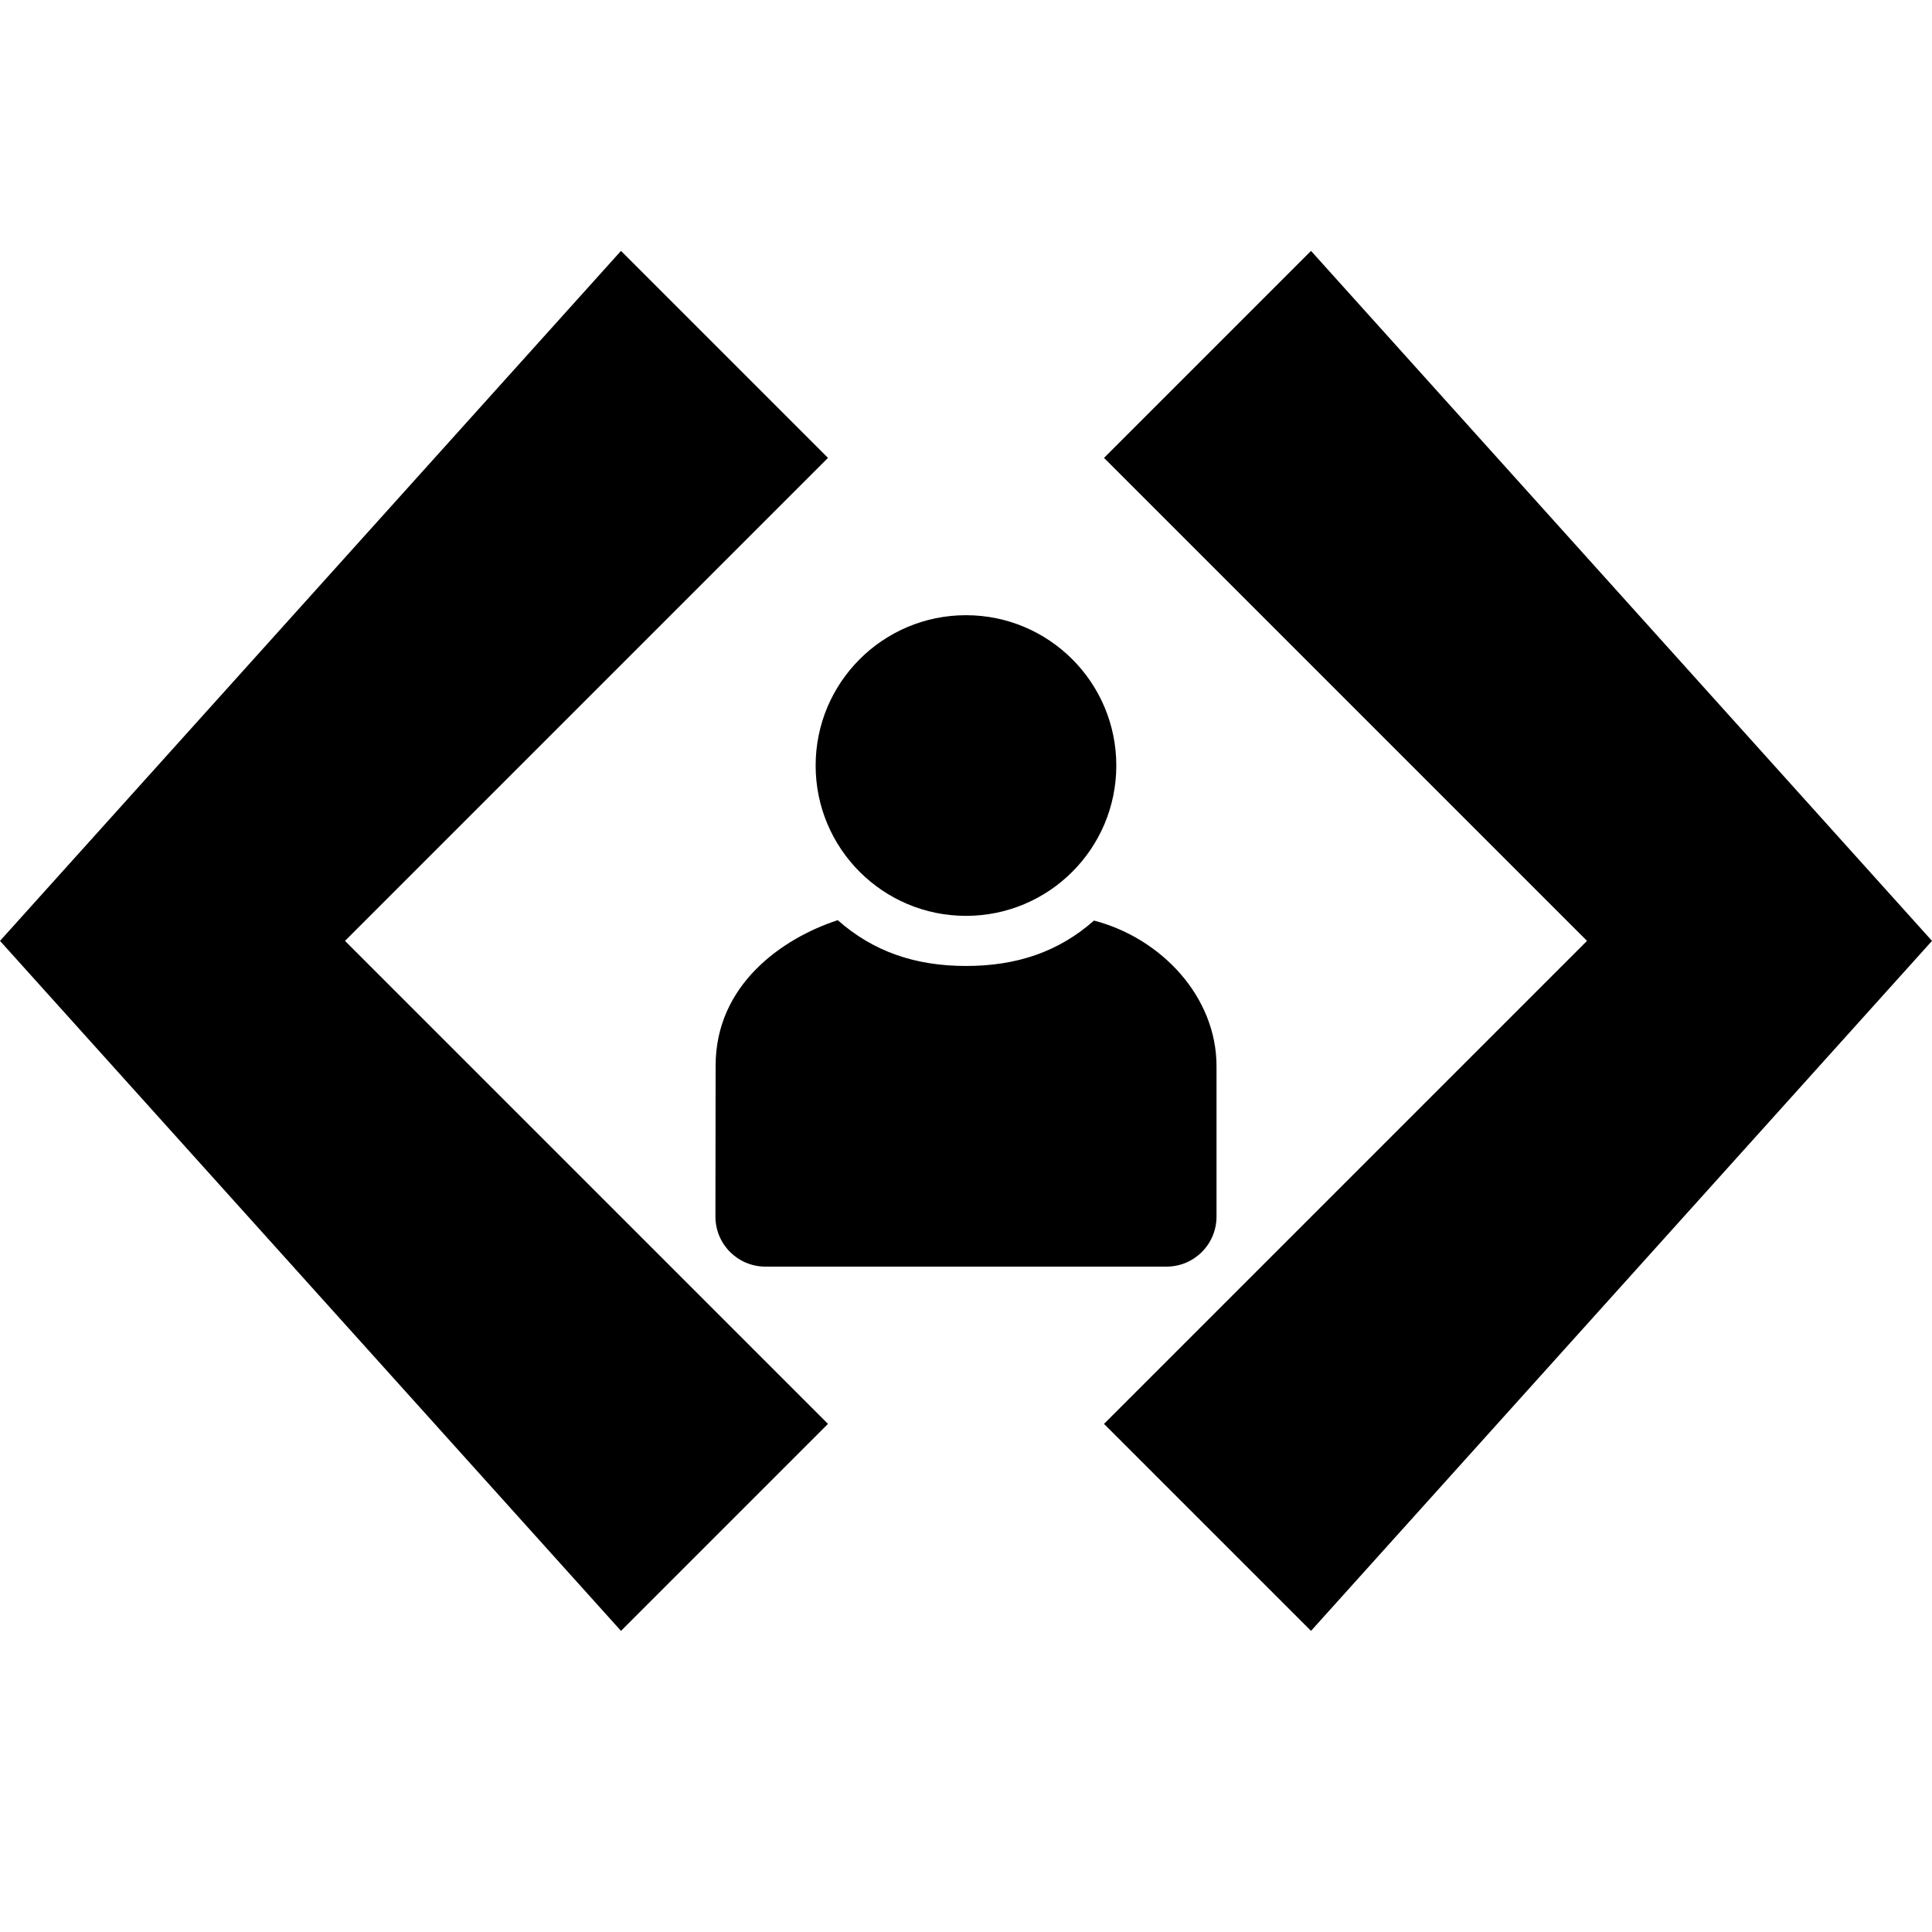
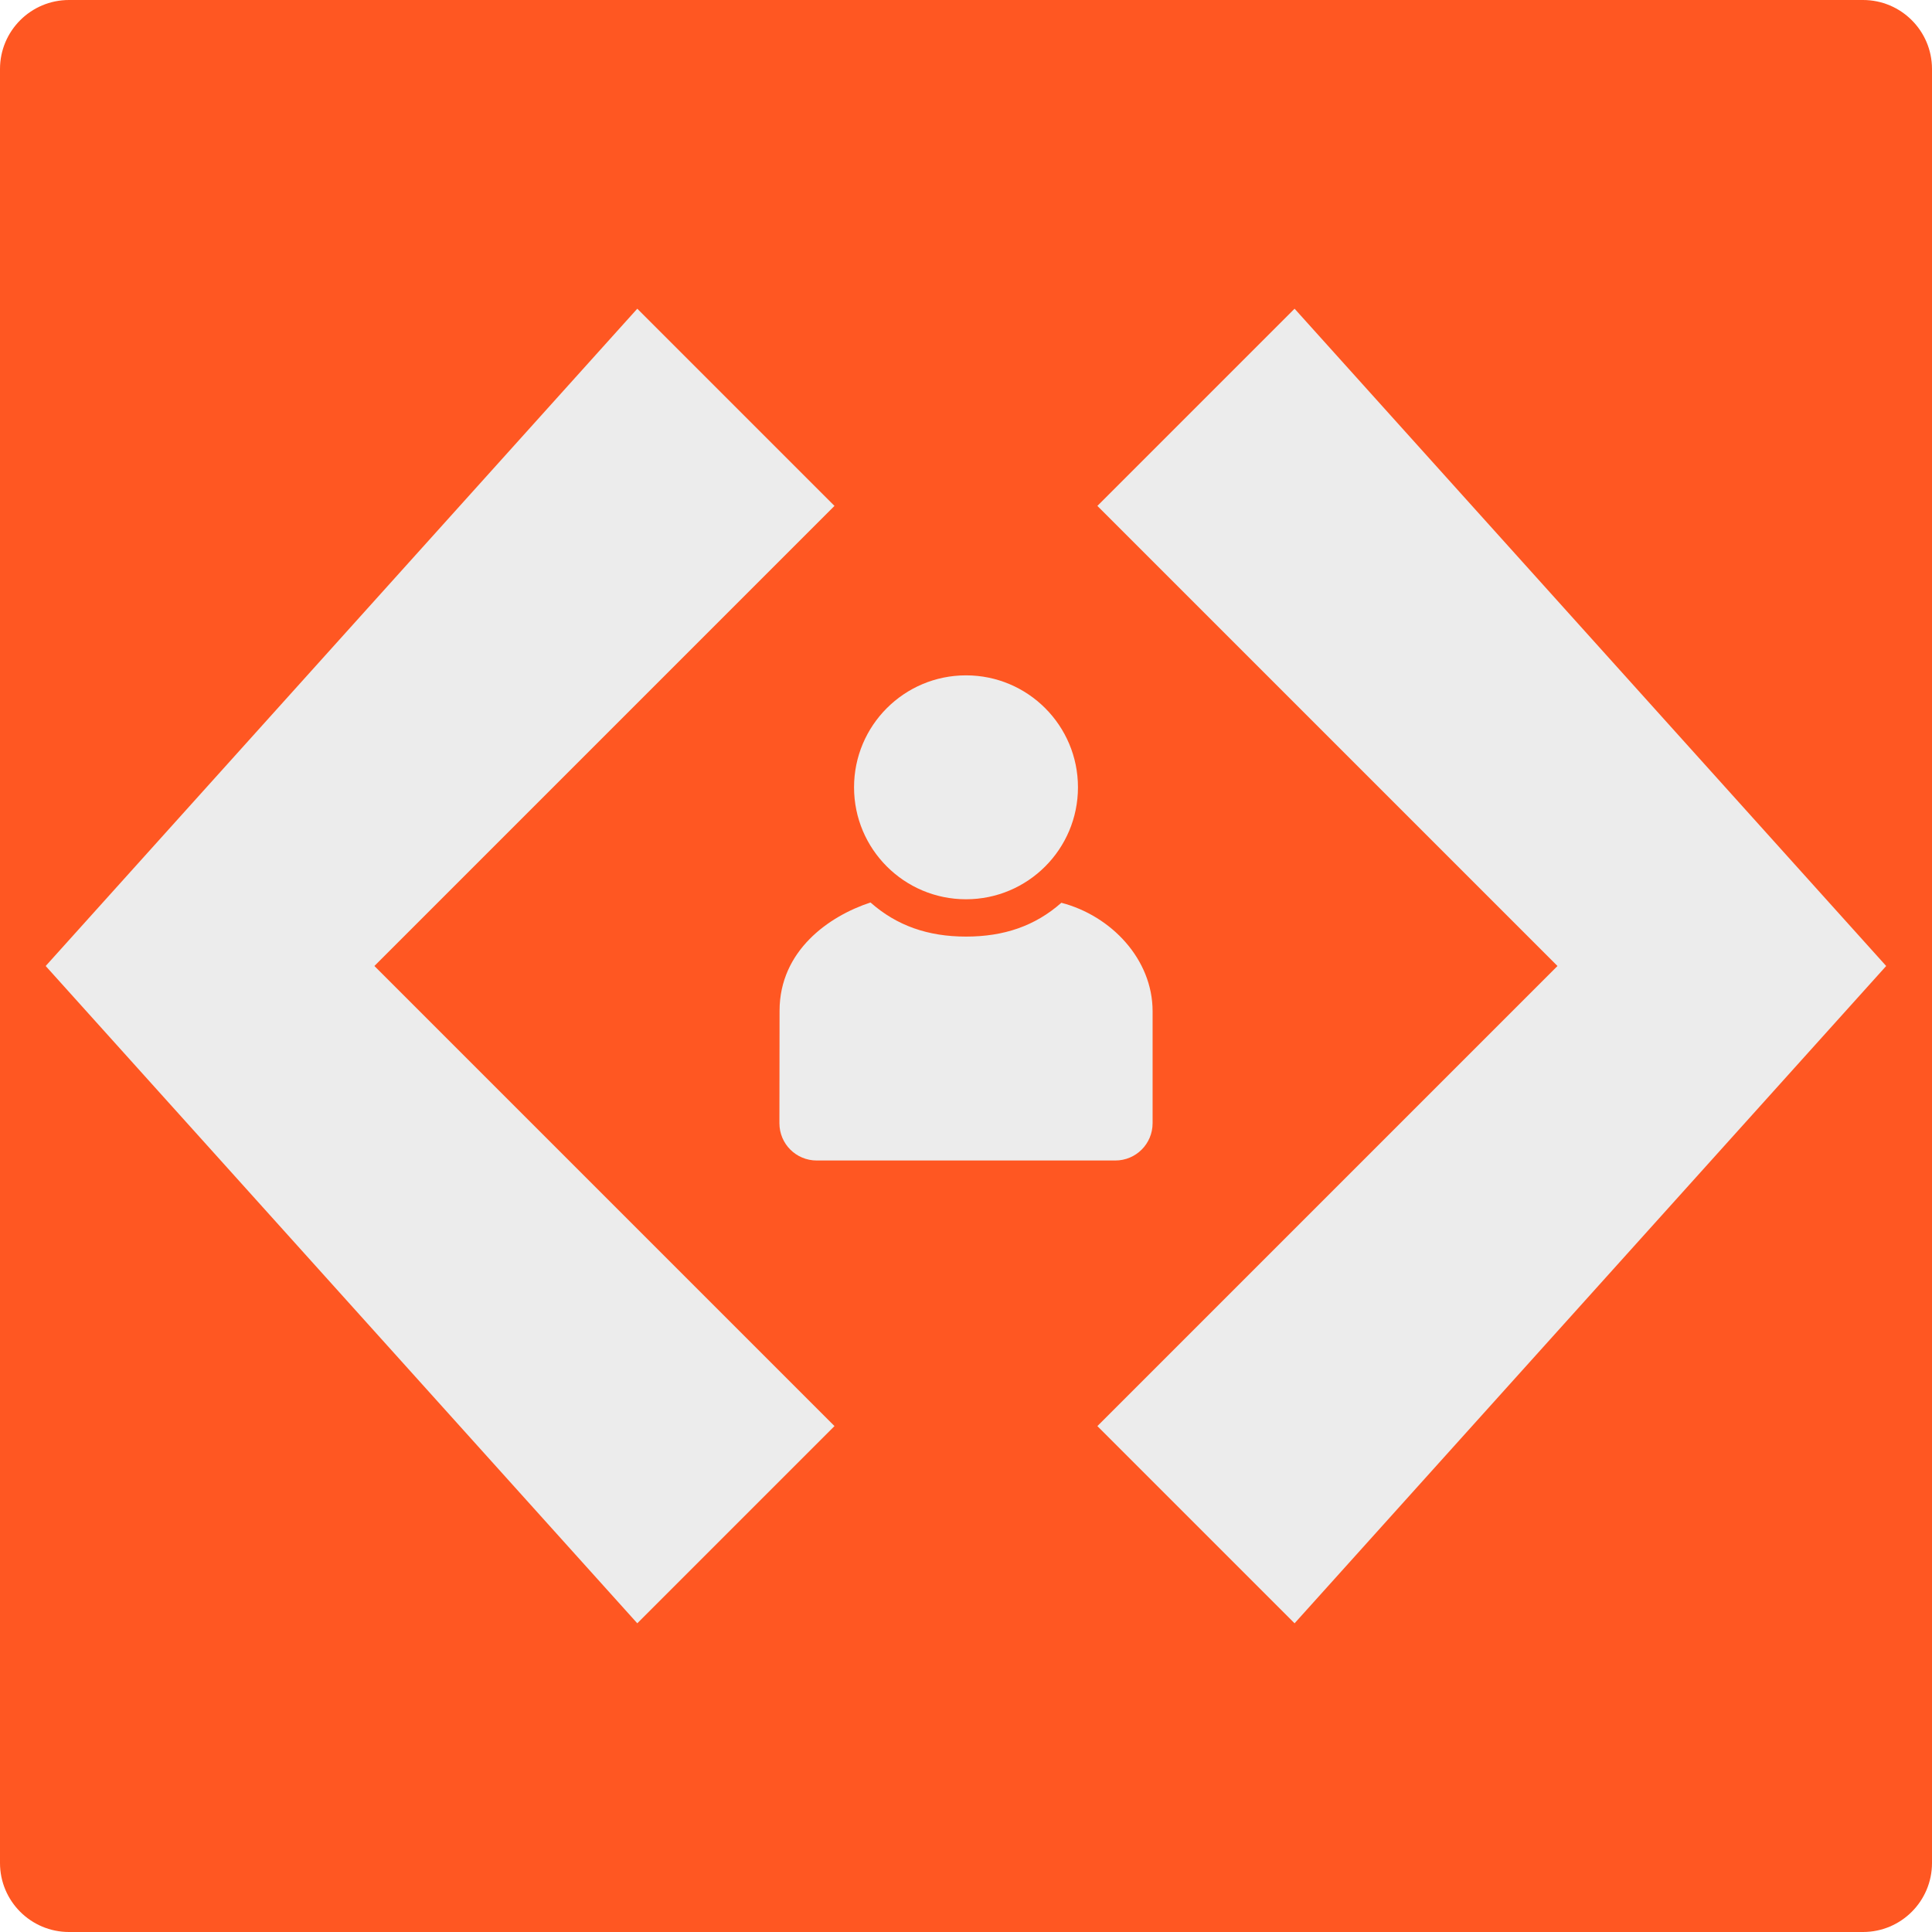
<svg xmlns="http://www.w3.org/2000/svg" version="1.1" viewBox="0 0 14 14">
-   <path d="m9.5 1.818-1.5 1.5l3.5 3.5-3.5 3.5 1.5 1.5 4.5-5zm-5 0l-4.5 5 4.5 5 1.5-1.5-3.5-3.5 3.5-3.5z" />
-   <g transform="matrix(.33709 0 0 .33709 4.3032 3.9531)">
-     <g transform="matrix(1.0772 0 0 1.0772 -.61799 -.65661)">
+   <rect width="14" height="14" rx=".5" ry=".5" fill="#FF5722" />
+   <g fill="#ececec">
+     <path d="m9.381 2.237-1.429 1.429 3.334 3.334-3.334 3.334 1.429 1.429 4.287-4.763zm-4.763 0l-4.287 4.763 4.287 4.763 1.429-1.429-3.334-3.334 3.334-3.334z" stroke-width="1.159" />
+     <g transform="matrix(.27043 0 0 .27043 4.8366 4.353)">
      <path d="m10.555 8.094c-0.706 0.623-1.54 0.906-2.555 0.906-1.016 0-1.853-0.29-2.559-0.914-1.109 0.363-2.436 1.288-2.437 2.902l-4e-3 3.012c0 0.554 0.446 1 1 1h8c0.554 0 1-0.446 1-1v-3c0-1.387-1.102-2.556-2.445-2.906z" />
-       <path d="m11 5a3 3 0 1 1 -6 0 3 3 0 1 1 6 0z" overflow="visible" />
+       <path d="m11 5a3 3 0 1 1 -6 0 3 3 0 1 1 6 0z" />
    </g>
  </g>
</svg>
